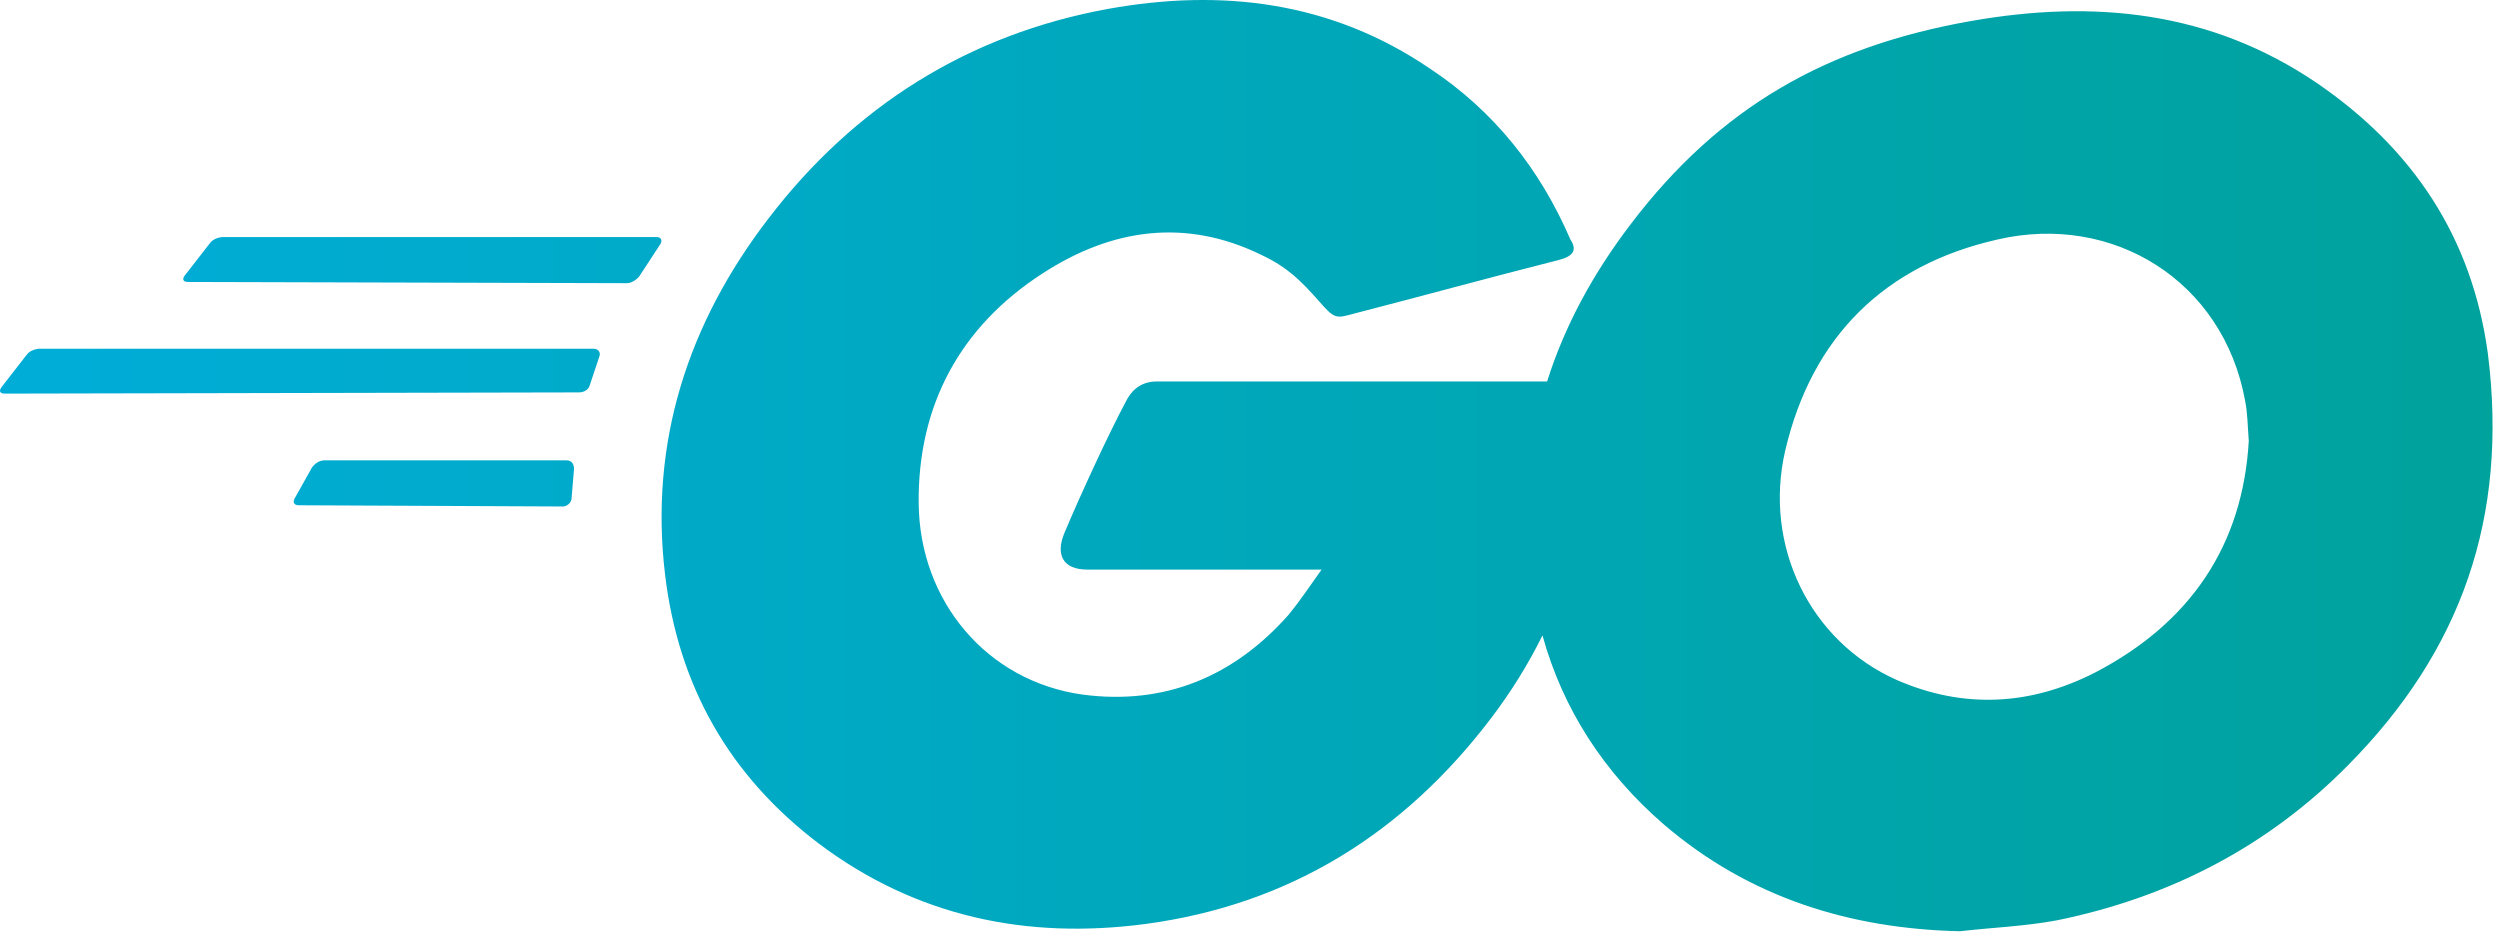
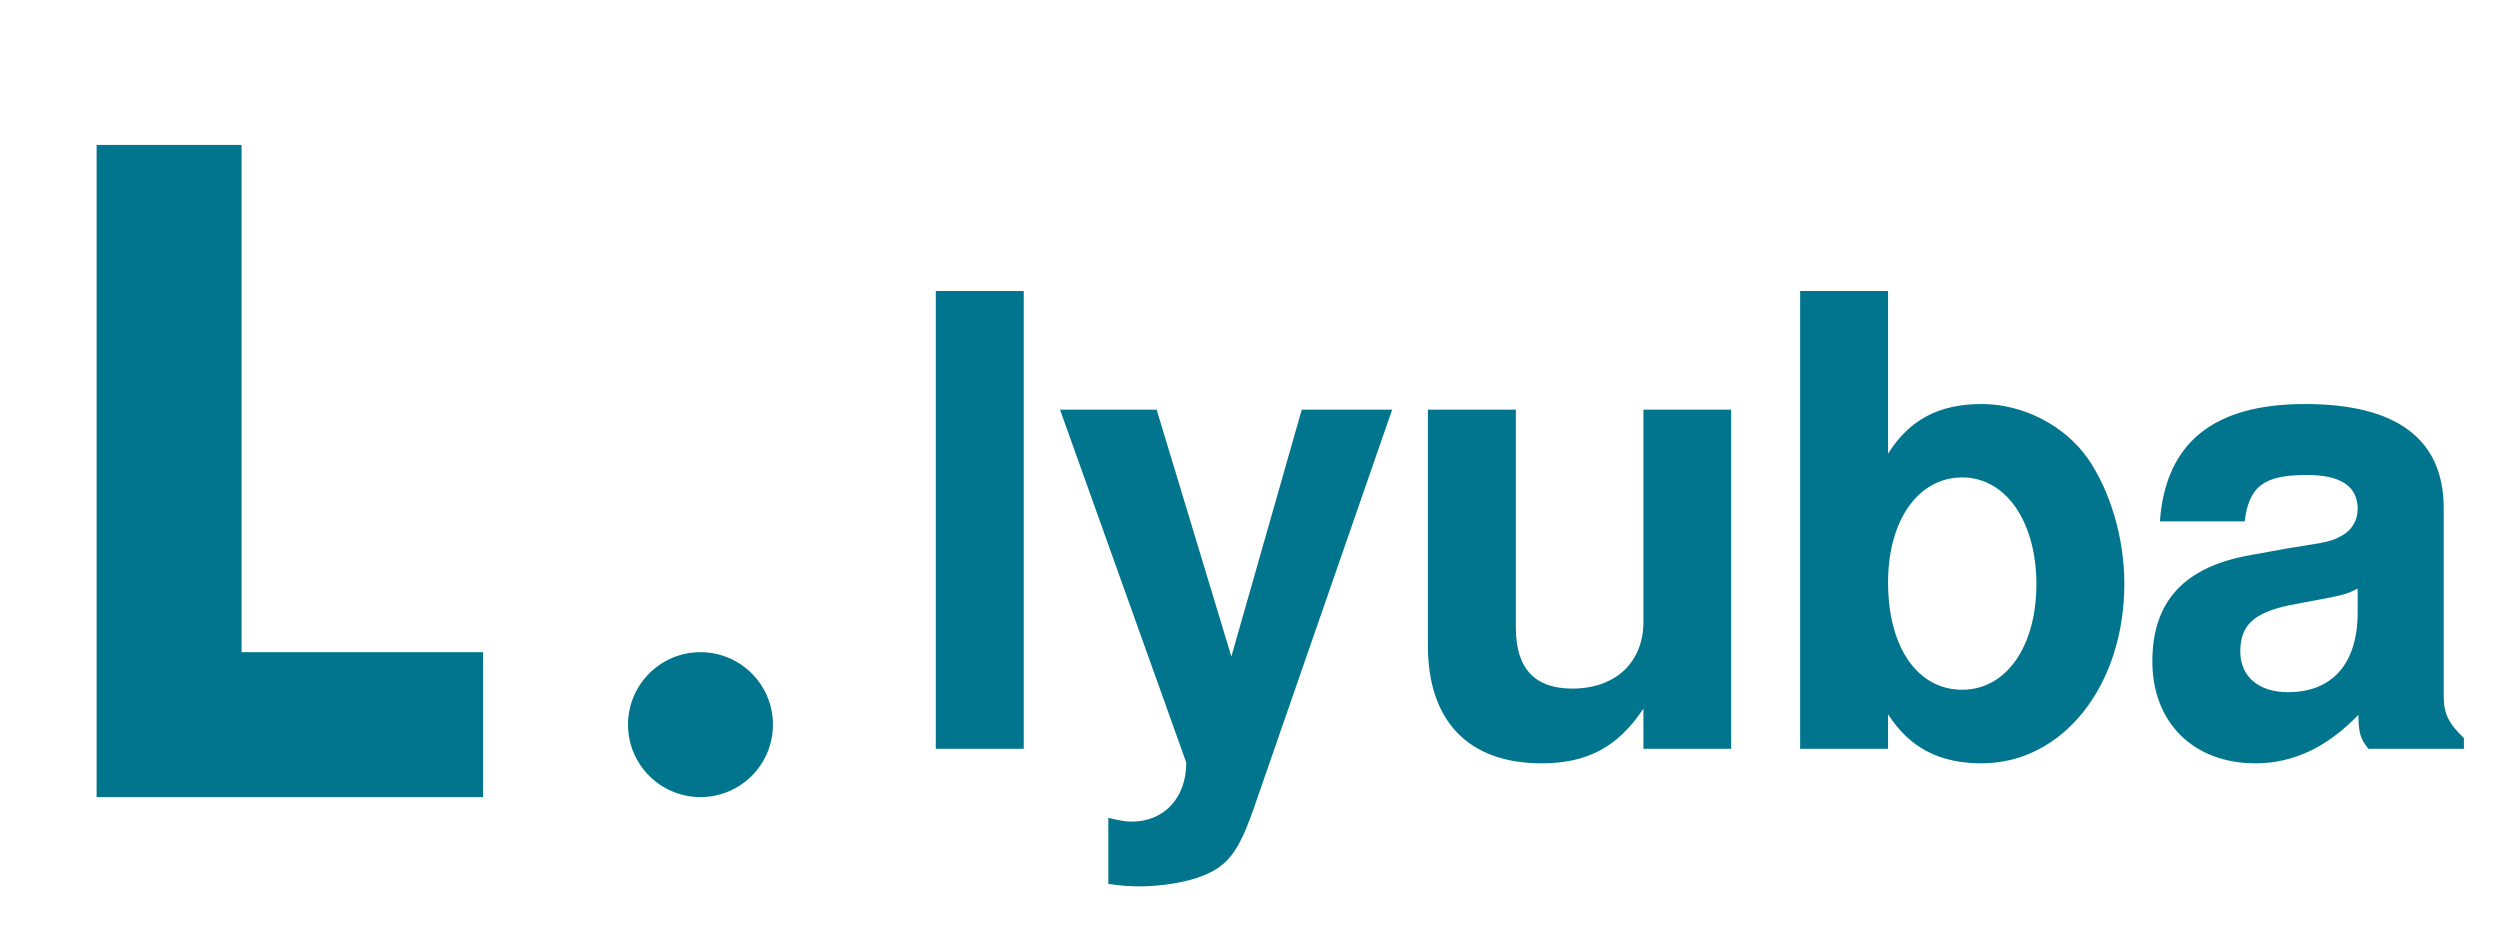
- <svg xmlns="http://www.w3.org/2000/svg" height="77" viewBox="0 0 206 77" width="206">
-   <linearGradient id="a" x1="100%" x2="0%" y1="50%" y2="50%">
-     <stop offset="0" stop-color="#00a29c" />
-     <stop offset="1" stop-color="#00add8" />
-   </linearGradient>
-   <path d="m127.481 31.434c1.445-4.579 3.79-8.906 6.919-13 7.3-9.6 16.1-14.6 28-16.7 10.2-1.8 19.8-.8 28.5 5.1 7.9 5.4 12.8 12.7 14.1 22.3 1.7 13.5-2.2 24.5-11.5 33.9-6.6 6.7-14.7 10.9-24 12.8-2.7.5-5.4.6-8 .9-9.1-.2-17.4-2.8-24.4-8.8-4.923-4.256-8.315-9.486-10-15.575-1.169 2.362-2.568 4.624-4.2 6.775-7.2 9.5-16.6 15.4-28.5 17-9.8 1.3-18.9-.6-26.9-6.6-7.4-5.6-11.6-13-12.7-22.2-1.3-10.9 1.9-20.7 8.5-29.3 7.1-9.3 16.5-15.2 28-17.3 9.4-1.7 18.4-.6 26.5 4.9 5.3 3.5 9.1 8.3 11.6 14.1.6.9.2 1.4-1 1.7-6.3 1.6-10.6 2.8-16.8 4.4-1.5.4-1.6.5-2.9-1-1.5-1.7-2.6-2.8-4.7-3.8-6.3-3.1-12.4-2.2-18.1 1.5-6.8 4.4-10.3 10.9-10.2 19 .1 8 5.6 14.6 13.5 15.7 6.8.9 12.5-1.5 17-6.6.9-1.1 1.7-2.3 2.7-3.7-3.6 0-8.1 0-19.3 0-2.1 0-2.6-1.3-1.9-3 1.3-3.1 3.7-8.3 5.1-10.9.3-.6 1-1.6 2.5-1.6zm-111.981-8.2c-.4 0-.5-.2-.3-.5l2.1-2.7c.2-.3.7-.5 1.1-.5h35.7c.4 0 .5.3.3.6l-1.7 2.6c-.2.3-.7.6-1 .6zm-15.1 9.2c-.4 0-.5-.2-.3-.5l2.1-2.7c.2-.3.7-.5 1.1-.5h45.6c.4 0 .6.3.5.6l-.8 2.4c-.1.4-.5.6-.9.6zm24.2 9.2c-.4 0-.5-.3-.3-.6l1.4-2.5c.2-.3.6-.6 1-.6h20c.4 0 .6.3.6.7l-.2 2.4c0 .4-.4.7-.7.7zm160.7-5.3c-.1-1.3-.1-2.3-.3-3.3-1.8-9.9-10.9-15.5-20.4-13.3-9.3 2.1-15.3 8-17.5 17.4-1.8 7.8 2 15.7 9.2 18.9 5.5 2.4 11 2.1 16.3-.6 7.9-4.1 12.2-10.5 12.7-19.1z" fill="url(#a)" />
+ <svg xmlns="http://www.w3.org/2000/svg" height="78" viewBox="0 0 207 78" width="207">
+   <g fill="#00758d">
+     <path d="M8 12h12v42h20v12H8z" />
+     <circle cx="58" cy="60" r="6" />
+     <text x="74" y="62" font-family="Segoe UI,Helvetica,Arial,sans-serif" font-size="52" font-weight="700" letter-spacing="-1">lyuba</text>
+   </g>
</svg>
